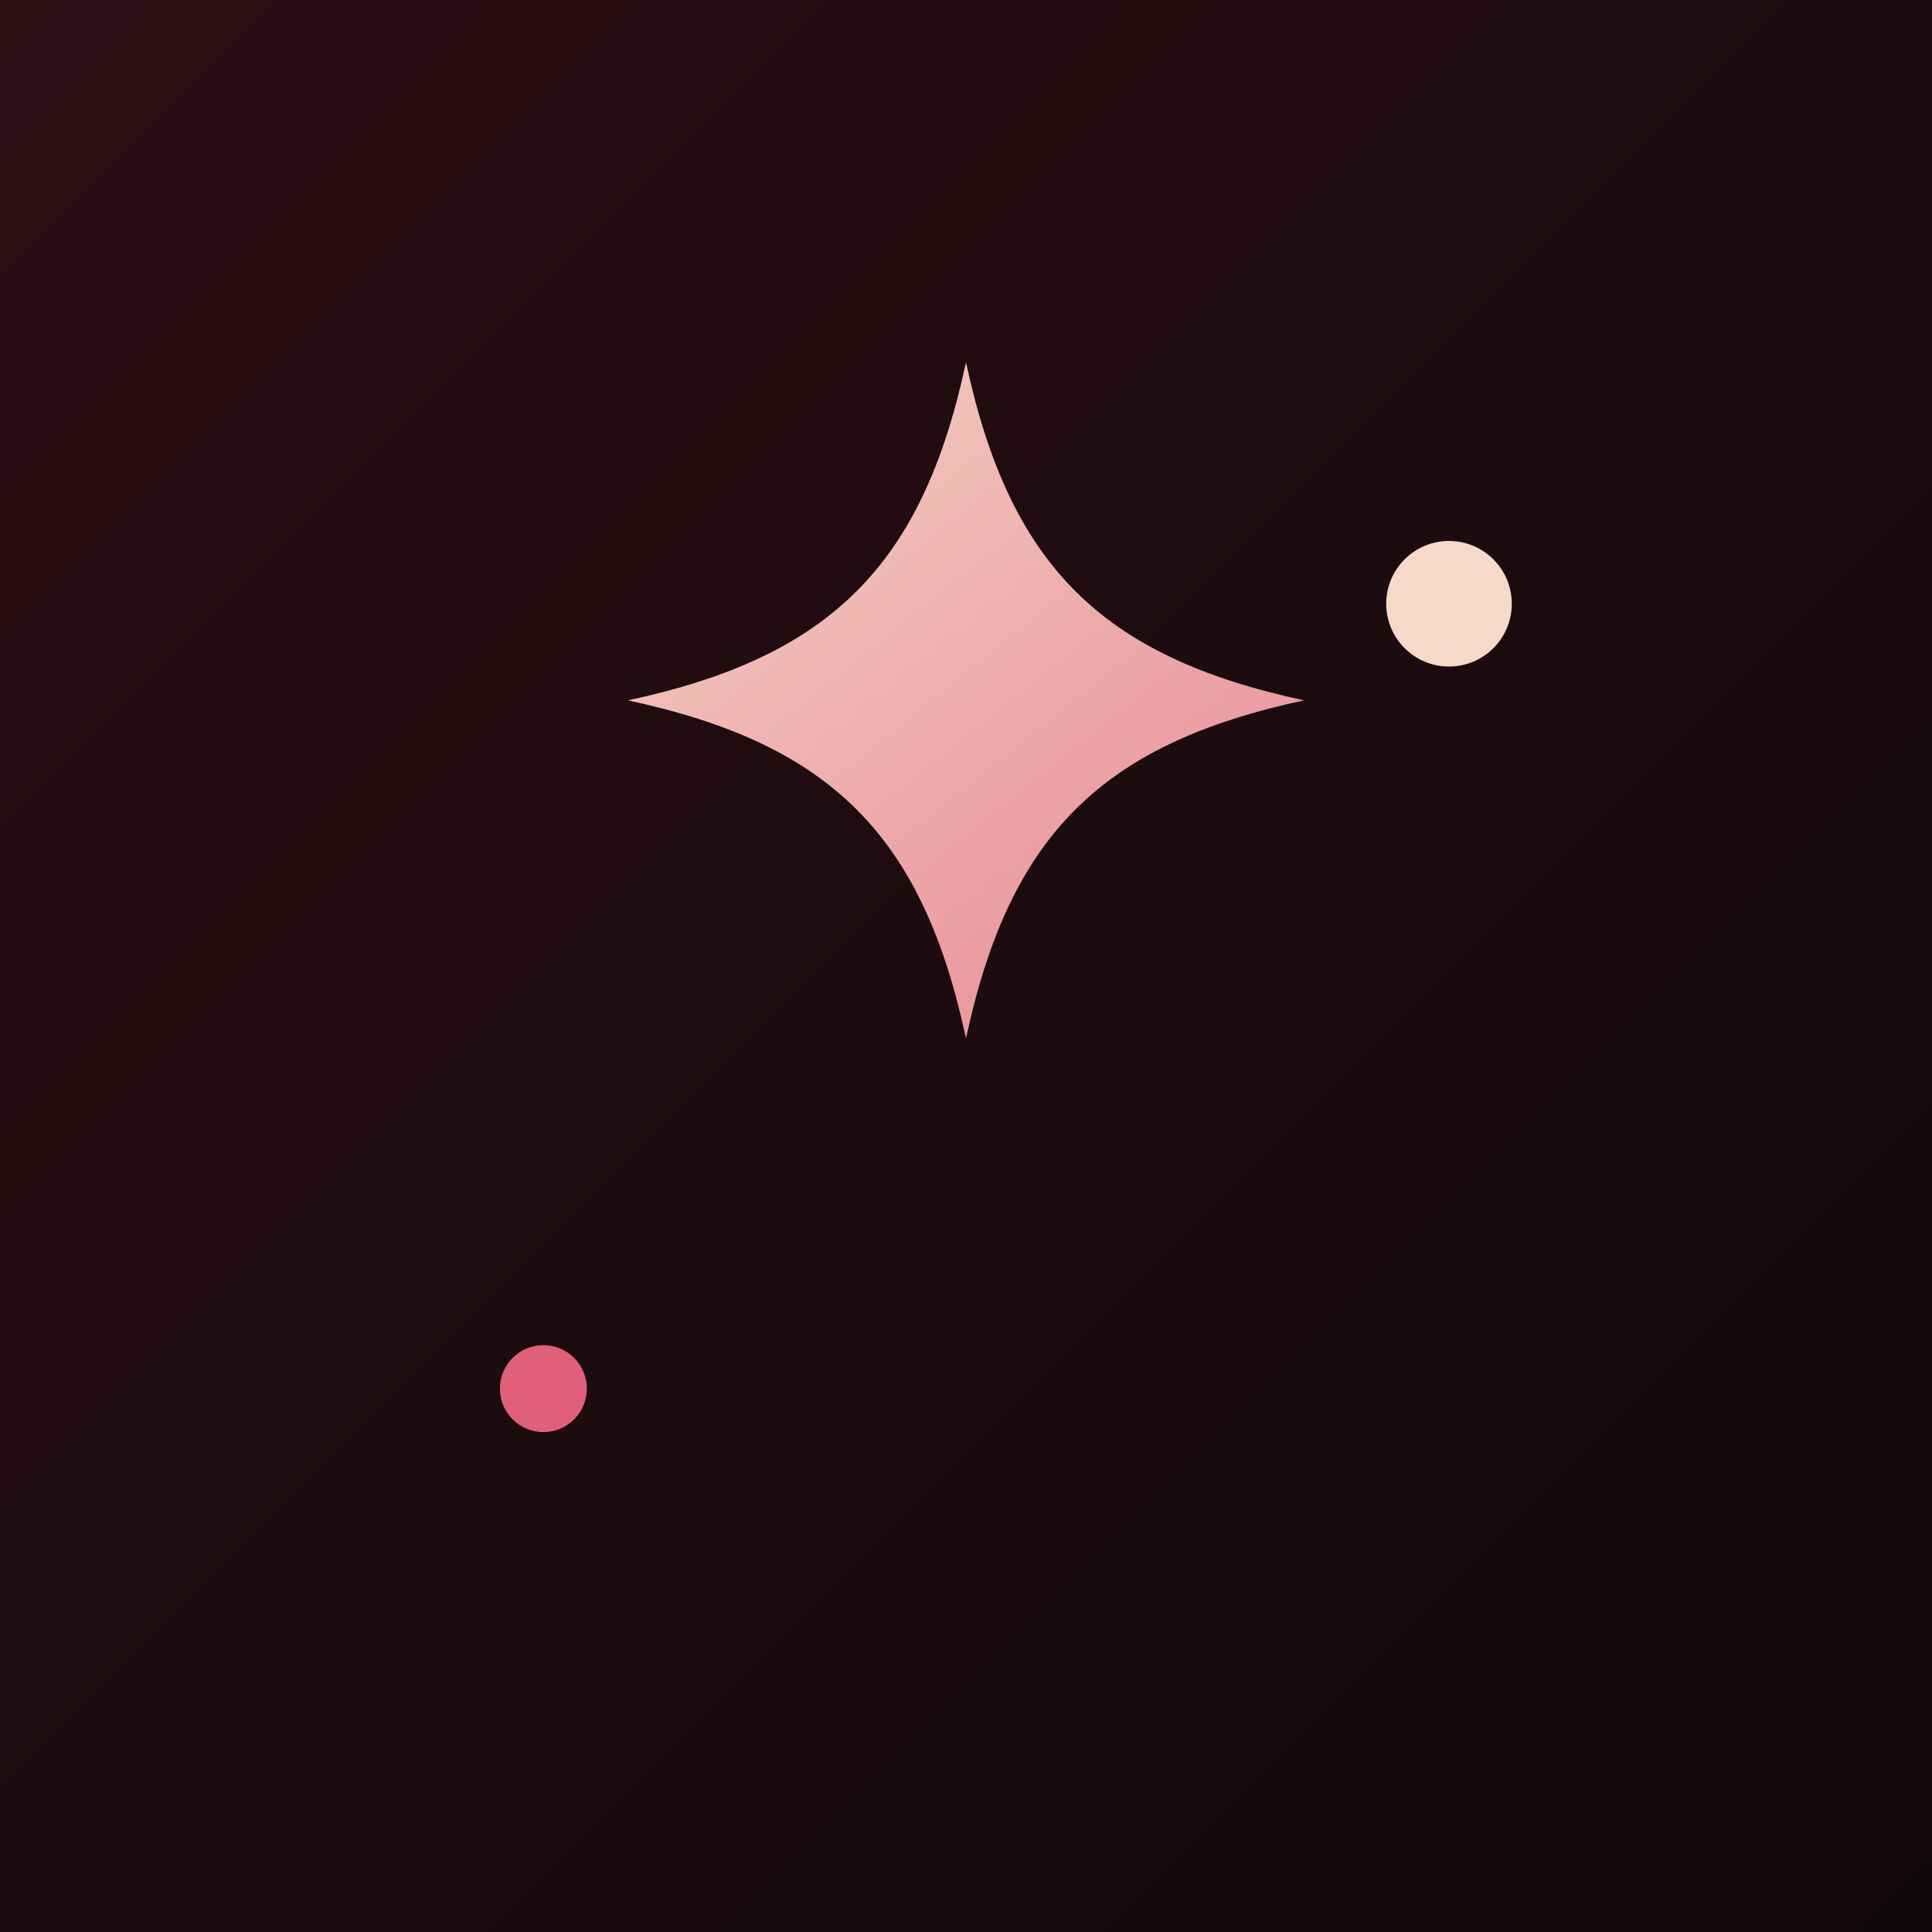
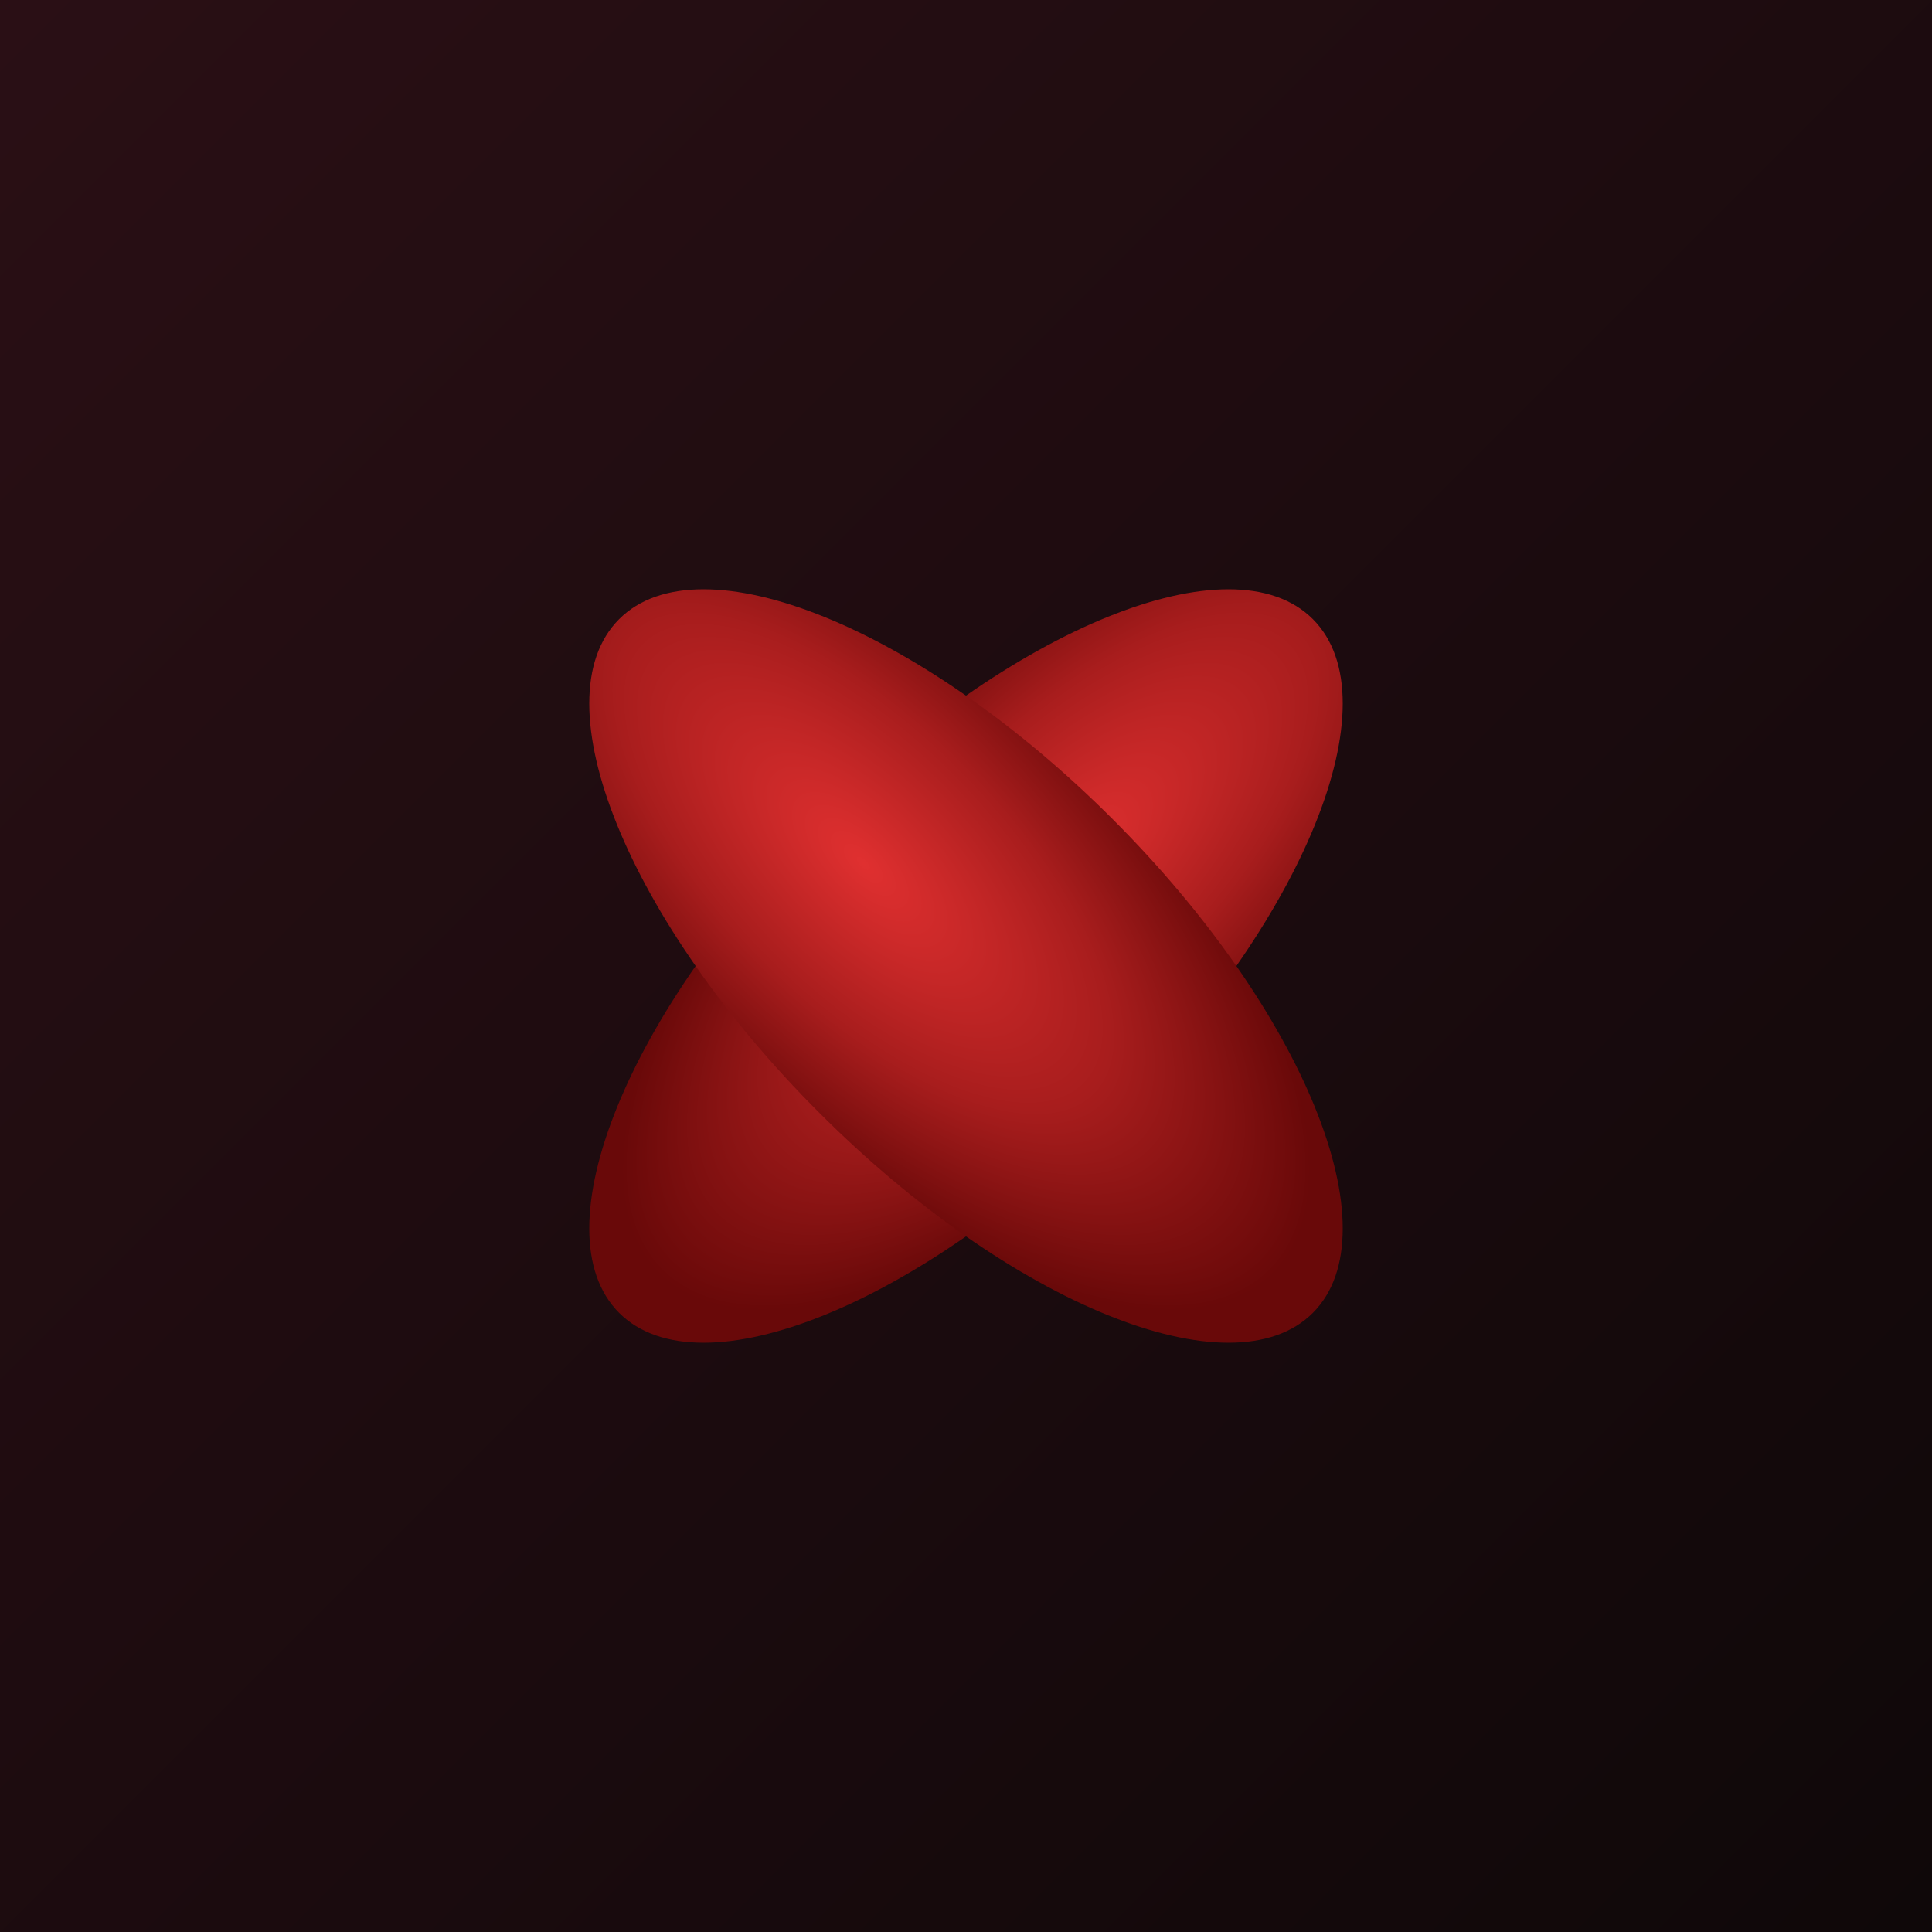
- <svg xmlns="http://www.w3.org/2000/svg" viewBox="0 0 512 512" role="img" aria-label="Pixie Girl Hub">
+ <svg xmlns="http://www.w3.org/2000/svg" viewBox="0 0 512 512" role="img" aria-label="Pixie Hub">
  <defs>
    <linearGradient id="bg" x1="0" y1="0" x2="512" y2="512" gradientUnits="userSpaceOnUse">
      <stop offset="0" stop-color="#2a0f15" />
      <stop offset="1" stop-color="#0f0809" />
    </linearGradient>
-     <linearGradient id="mark" x1="128" y1="96" x2="384" y2="416" gradientUnits="userSpaceOnUse">
-       <stop offset="0" stop-color="#f6d9c9" />
-       <stop offset="1" stop-color="#e0607a" />
-     </linearGradient>
+     <radialGradient id="petal" cx="50%" cy="35%" r="60%">
+       <stop offset="0" stop-color="#e03030" />
+       <stop offset="0.55" stop-color="#a81d1d" />
+       <stop offset="1" stop-color="#690909" />
+     </radialGradient>
  </defs>
  <rect width="512" height="512" fill="url(#bg)" />
-   <path fill="url(#mark)" d="M256 96c11.52 53.76 35.84 78.08 89.6 89.6-53.76 11.52-78.08 35.84-89.6 89.6-11.52-53.76-35.84-78.08-89.6-89.6 53.76-11.52 78.08-35.84 89.6-89.6z" />
-   <circle cx="384" cy="160" r="16.64" fill="#f6d9c9" />
-   <circle cx="144" cy="368" r="11.52" fill="#e0607a" />
+   <g transform="translate(256,256)">
+     <ellipse rx="55" ry="130" transform="rotate(45)" fill="url(#petal)" />
+     <ellipse rx="55" ry="130" transform="rotate(-45)" fill="url(#petal)" />
+   </g>
</svg>
